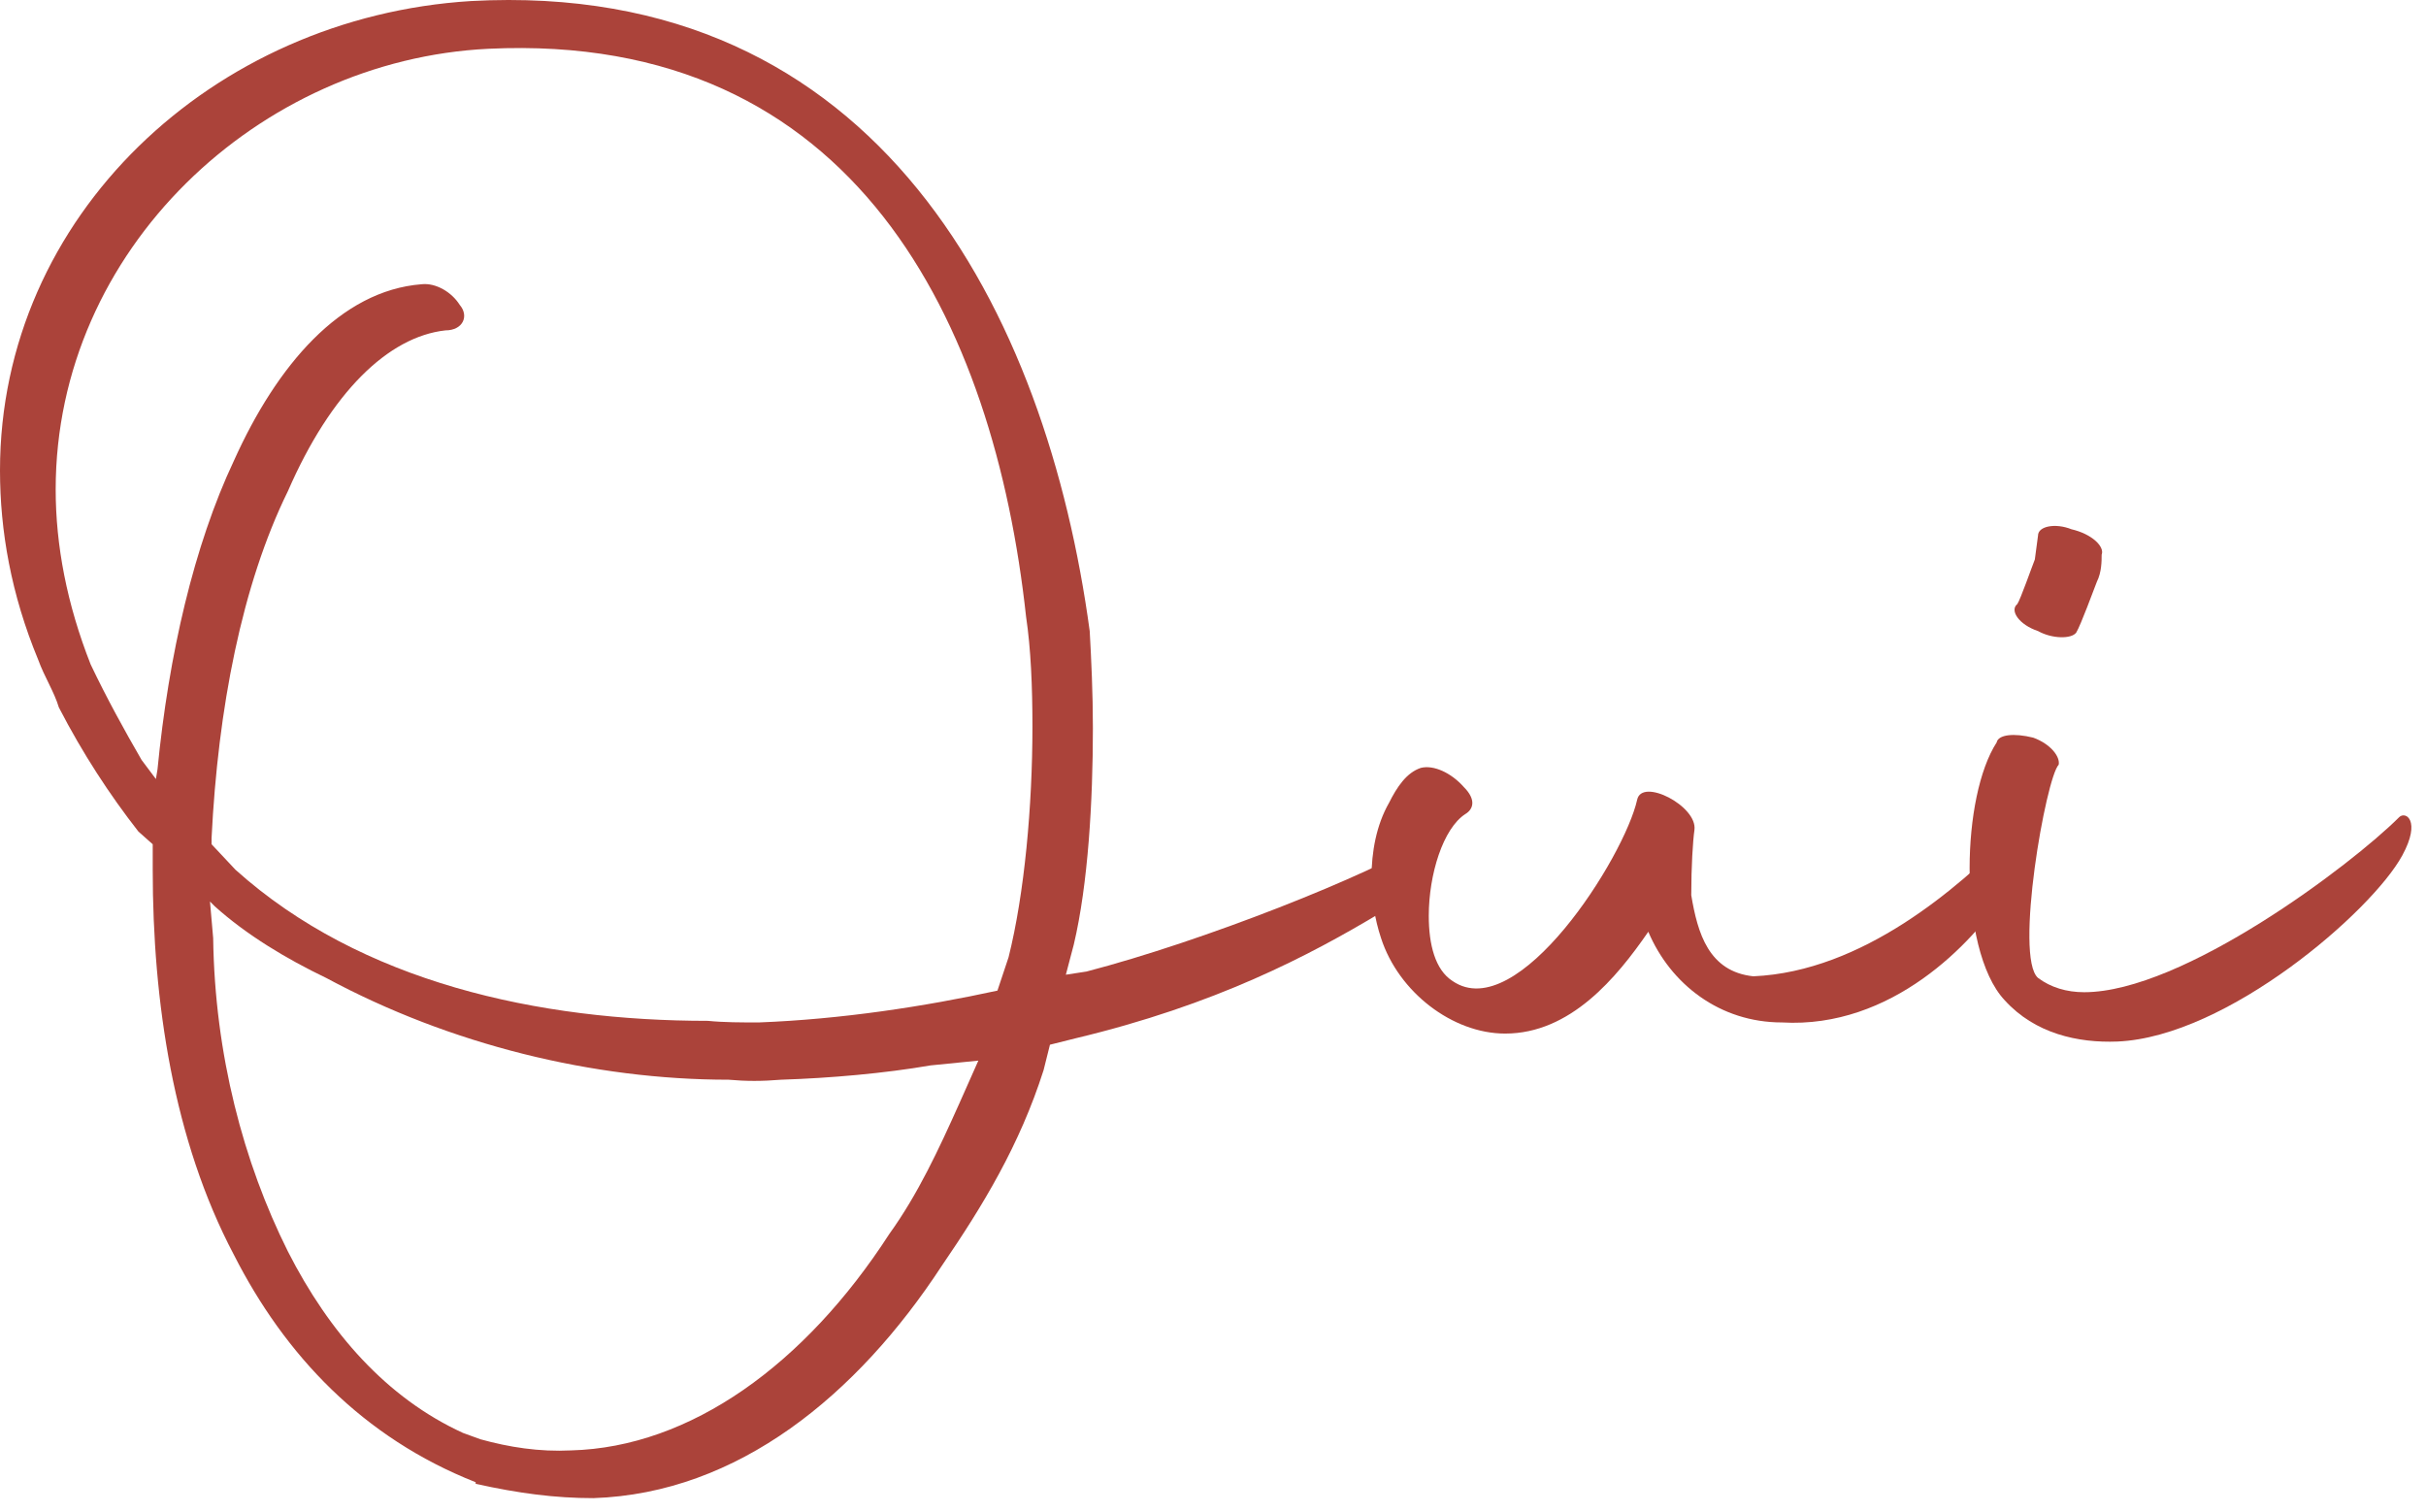
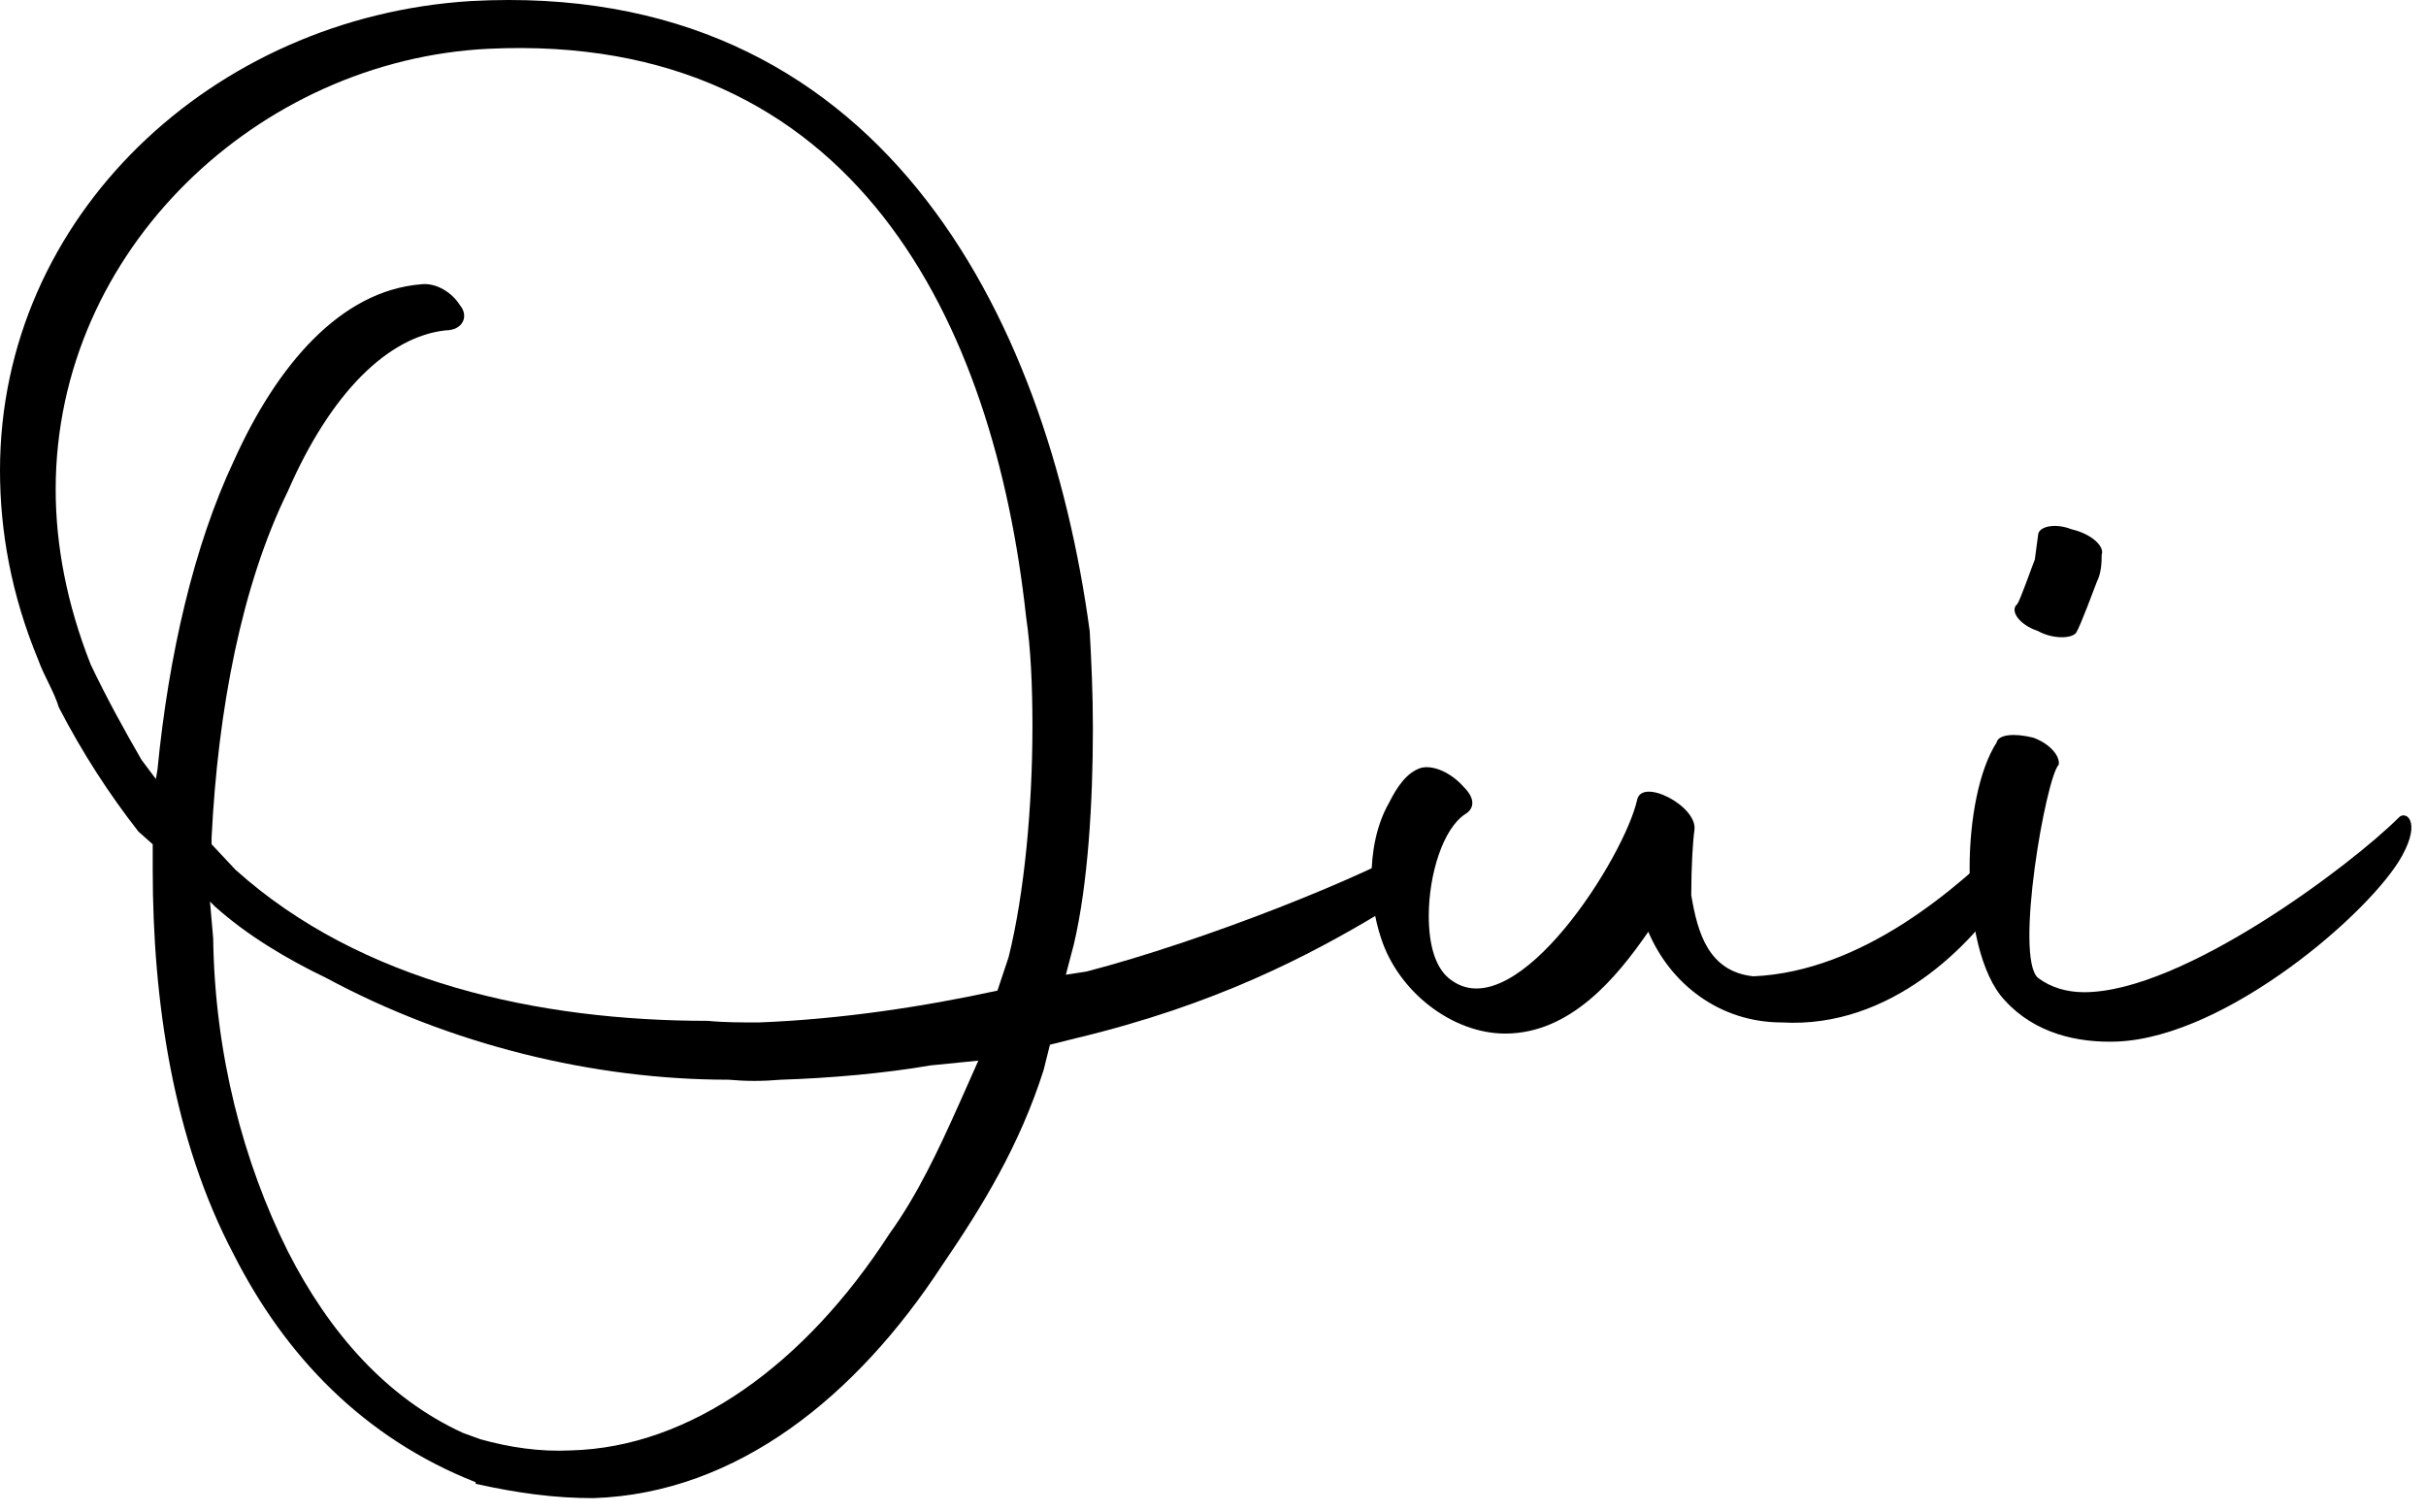
- <svg xmlns="http://www.w3.org/2000/svg" width="122" height="76" viewBox="0 0 122 76" fill="none">
-   <path d="M100.809 50.293C99.609 49.013 99.049 46.293 99.049 43.653C99.049 41.173 99.529 38.693 100.409 37.333C100.489 36.933 101.289 36.853 102.249 37.093C103.129 37.413 103.609 38.053 103.529 38.453C102.889 39.093 101.289 48.133 102.489 49.173C103.129 49.653 103.929 49.893 104.809 49.893C109.769 49.893 118.249 43.493 120.649 41.093C120.969 40.773 121.769 41.253 120.809 43.013C119.289 45.813 112.009 52.133 106.489 52.373C104.489 52.453 102.329 51.973 100.809 50.293ZM102.489 31.733C101.529 31.413 101.049 30.693 101.449 30.373C101.609 30.133 102.169 28.533 102.329 28.133L102.489 26.933C102.489 26.453 103.369 26.293 104.169 26.613C105.209 26.853 105.849 27.493 105.689 27.893C105.689 28.213 105.689 28.773 105.449 29.253C105.289 29.653 104.649 31.413 104.409 31.813C104.169 32.133 103.209 32.133 102.489 31.733Z" fill="#AB433A" />
-   <path d="M75.691 51.973C73.051 51.973 70.331 49.893 69.451 47.173C69.131 46.213 68.971 45.173 68.971 44.133C68.971 42.853 69.211 41.493 69.851 40.373C70.251 39.573 70.731 38.853 71.451 38.613C72.091 38.453 72.971 38.853 73.611 39.573C74.251 40.213 74.091 40.693 73.691 40.933C72.571 41.653 71.851 43.973 71.851 46.053C71.851 47.493 72.171 48.773 73.051 49.333C76.331 51.573 81.691 43.093 82.331 40.213C82.571 39.093 85.371 40.533 85.211 41.733C85.131 42.293 85.051 43.573 85.051 45.013C85.371 46.933 85.931 48.853 88.171 49.093C93.691 48.853 98.491 44.613 101.131 41.973C101.851 41.013 101.771 43.413 100.811 44.933C99.211 47.413 95.131 51.733 89.611 51.413C86.491 51.413 84.011 49.493 82.891 46.853C81.291 49.173 78.971 51.973 75.691 51.973Z" fill="#AB433A" />
-   <path d="M23.92 74.613V74.533C18.24 72.293 14.32 68.133 11.76 63.093C8.72 57.333 7.68 50.373 7.68 43.733V42.453L6.96 41.813C5.52 39.973 4.16 37.893 2.96 35.573C2.72 34.773 2.24 34.053 1.92 33.173C0.56 29.893 0 26.693 0 23.653C0 10.853 10.72 0.853 23.68 0.053C44.24 -1.067 52.64 15.813 54.8 31.733C54.88 33.173 54.96 34.853 54.96 36.613C54.96 40.293 54.72 44.453 54 47.493L53.6 49.013L54.64 48.853C60.48 47.333 68.8 44.053 71.92 42.133C73.12 41.413 71.2 44.613 69.44 45.893C65.84 48.053 61.12 50.533 54.08 52.213L52.8 52.533L52.48 53.813C51.28 57.573 49.44 60.613 47.36 63.653C43.12 70.133 37.12 75.093 29.84 75.333C27.92 75.333 26.08 75.093 23.92 74.613ZM50.16 49.813L50.72 48.133C51.52 44.933 51.92 40.533 51.92 36.533C51.92 34.533 51.84 32.613 51.6 31.013C50 16.293 43.04 1.573 24.56 2.453C13.04 3.013 2.8 12.533 2.8 24.613C2.8 27.413 3.36 30.373 4.56 33.413C5.36 35.093 6.24 36.693 7.12 38.213L7.84 39.173L7.92 38.693C8.48 32.933 9.76 27.413 11.76 23.173C13.92 18.373 17.12 14.613 21.2 14.293C21.92 14.213 22.72 14.693 23.12 15.333C23.6 15.893 23.28 16.613 22.4 16.613C19.52 16.933 16.64 19.733 14.48 24.693C12.16 29.413 10.96 35.653 10.64 42.133V42.453L11.84 43.733C18.16 49.413 27.12 51.333 35.6 51.333C36.4 51.413 37.28 51.413 38.16 51.413C42.32 51.253 46.48 50.613 50.16 49.813ZM44.72 62.053C46.16 60.053 47.2 57.813 48.24 55.493L49.2 53.333L46.8 53.573C44.48 53.973 41.76 54.213 39.28 54.293C38.32 54.373 37.52 54.373 36.64 54.293C29.84 54.293 22.64 52.533 16.4 49.173C14.4 48.213 12.4 47.013 10.8 45.573L10.56 45.333L10.72 47.173C10.8 53.013 12.24 58.453 14.48 62.933C16.56 67.013 19.44 70.293 23.28 72.053L24.16 72.373C25.6 72.773 27.12 73.013 28.72 72.933C34.72 72.773 40.48 68.613 44.72 62.053Z" fill="#AB433A" />
+ <svg xmlns="http://www.w3.org/2000/svg" width="100%" height="100%" viewBox="0 0 122 76" version="1.1" xml:space="preserve" style="fill-rule:evenodd;clip-rule:evenodd;stroke-linejoin:round;stroke-miterlimit:2;">
+   <path d="M100.809,50.293C99.609,49.013 99.049,46.293 99.049,43.653C99.049,41.173 99.529,38.693 100.409,37.333C100.489,36.933 101.289,36.853 102.249,37.093C103.129,37.413 103.609,38.053 103.529,38.453C102.889,39.093 101.289,48.133 102.489,49.173C103.129,49.653 103.929,49.893 104.809,49.893C109.769,49.893 118.249,43.493 120.649,41.093C120.969,40.773 121.769,41.253 120.809,43.013C119.289,45.813 112.009,52.133 106.489,52.373C104.489,52.453 102.329,51.973 100.809,50.293ZM102.489,31.733C101.529,31.413 101.049,30.693 101.449,30.373C101.609,30.133 102.169,28.533 102.329,28.133L102.489,26.933C102.489,26.453 103.369,26.293 104.169,26.613C105.209,26.853 105.849,27.493 105.689,27.893C105.689,28.213 105.689,28.773 105.449,29.253C105.289,29.653 104.649,31.413 104.409,31.813C104.169,32.133 103.209,32.133 102.489,31.733Z" style="fill-rule:nonzero;" />
+   <path d="M75.691,51.973C73.051,51.973 70.331,49.893 69.451,47.173C69.131,46.213 68.971,45.173 68.971,44.133C68.971,42.853 69.211,41.493 69.851,40.373C70.251,39.573 70.731,38.853 71.451,38.613C72.091,38.453 72.971,38.853 73.611,39.573C74.251,40.213 74.091,40.693 73.691,40.933C72.571,41.653 71.851,43.973 71.851,46.053C71.851,47.493 72.171,48.773 73.051,49.333C76.331,51.573 81.691,43.093 82.331,40.213C82.571,39.093 85.371,40.533 85.211,41.733C85.131,42.293 85.051,43.573 85.051,45.013C85.371,46.933 85.931,48.853 88.171,49.093C93.691,48.853 98.491,44.613 101.131,41.973C101.851,41.013 101.771,43.413 100.811,44.933C99.211,47.413 95.131,51.733 89.611,51.413C86.491,51.413 84.011,49.493 82.891,46.853C81.291,49.173 78.971,51.973 75.691,51.973Z" style="fill-rule:nonzero;" />
+   <path d="M23.92,74.613L23.92,74.533C18.24,72.293 14.32,68.133 11.76,63.093C8.72,57.333 7.68,50.373 7.68,43.733L7.68,42.453L6.96,41.813C5.52,39.973 4.16,37.893 2.96,35.573C2.72,34.773 2.24,34.053 1.92,33.173C0.56,29.893 0,26.693 0,23.653C0,10.853 10.72,0.853 23.68,0.053C44.24,-1.067 52.64,15.813 54.8,31.733C54.88,33.173 54.96,34.853 54.96,36.613C54.96,40.293 54.72,44.453 54,47.493L53.6,49.013L54.64,48.853C60.48,47.333 68.8,44.053 71.92,42.133C73.12,41.413 71.2,44.613 69.44,45.893C65.84,48.053 61.12,50.533 54.08,52.213L52.8,52.533L52.48,53.813C51.28,57.573 49.44,60.613 47.36,63.653C43.12,70.133 37.12,75.093 29.84,75.333C27.92,75.333 26.08,75.093 23.92,74.613ZM50.16,49.813L50.72,48.133C51.52,44.933 51.92,40.533 51.92,36.533C51.92,34.533 51.84,32.613 51.6,31.013C50,16.293 43.04,1.573 24.56,2.453C13.04,3.013 2.8,12.533 2.8,24.613C2.8,27.413 3.36,30.373 4.56,33.413C5.36,35.093 6.24,36.693 7.12,38.213L7.84,39.173L7.92,38.693C8.48,32.933 9.76,27.413 11.76,23.173C13.92,18.373 17.12,14.613 21.2,14.293C21.92,14.213 22.72,14.693 23.12,15.333C23.6,15.893 23.28,16.613 22.4,16.613C19.52,16.933 16.64,19.733 14.48,24.693C12.16,29.413 10.96,35.653 10.64,42.133L10.64,42.453L11.84,43.733C18.16,49.413 27.12,51.333 35.6,51.333C36.4,51.413 37.28,51.413 38.16,51.413C42.32,51.253 46.48,50.613 50.16,49.813ZM44.72,62.053C46.16,60.053 47.2,57.813 48.24,55.493L49.2,53.333L46.8,53.573C44.48,53.973 41.76,54.213 39.28,54.293C38.32,54.373 37.52,54.373 36.64,54.293C29.84,54.293 22.64,52.533 16.4,49.173C14.4,48.213 12.4,47.013 10.8,45.573L10.56,45.333L10.72,47.173C10.8,53.013 12.24,58.453 14.48,62.933C16.56,67.013 19.44,70.293 23.28,72.053L24.16,72.373C25.6,72.773 27.12,73.013 28.72,72.933C34.72,72.773 40.48,68.613 44.72,62.053Z" style="fill-rule:nonzero;" />
</svg>
